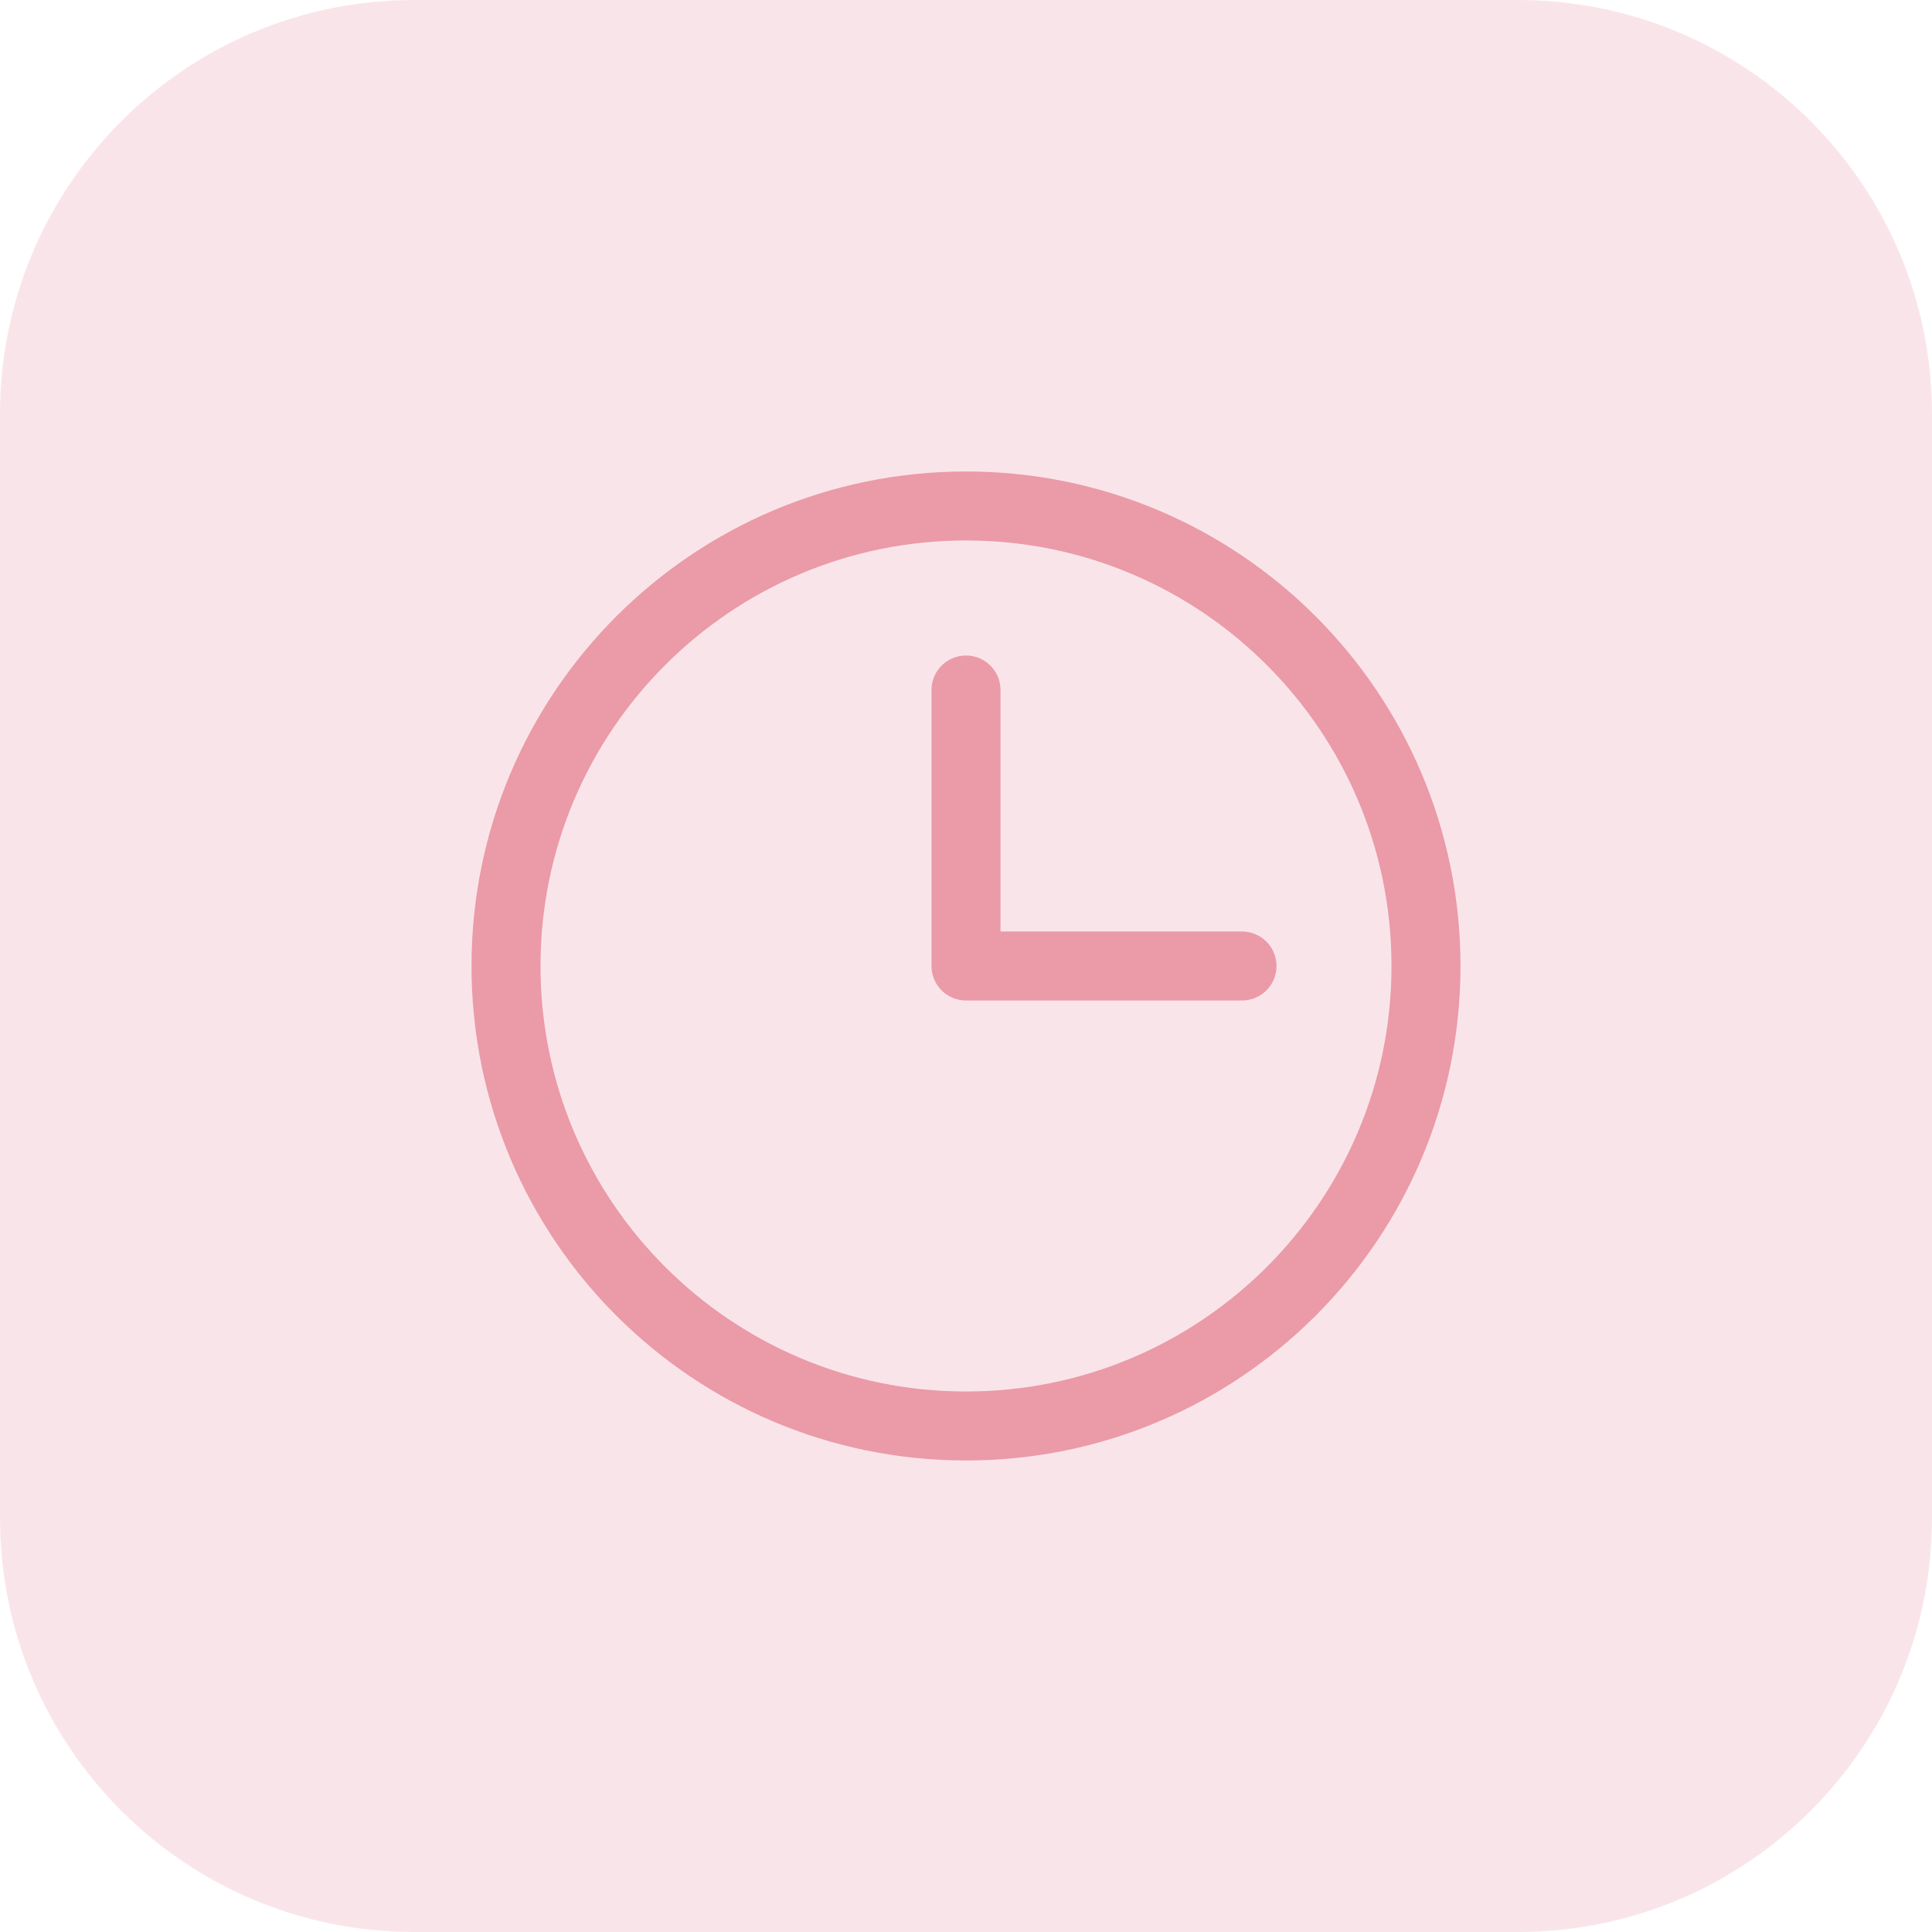
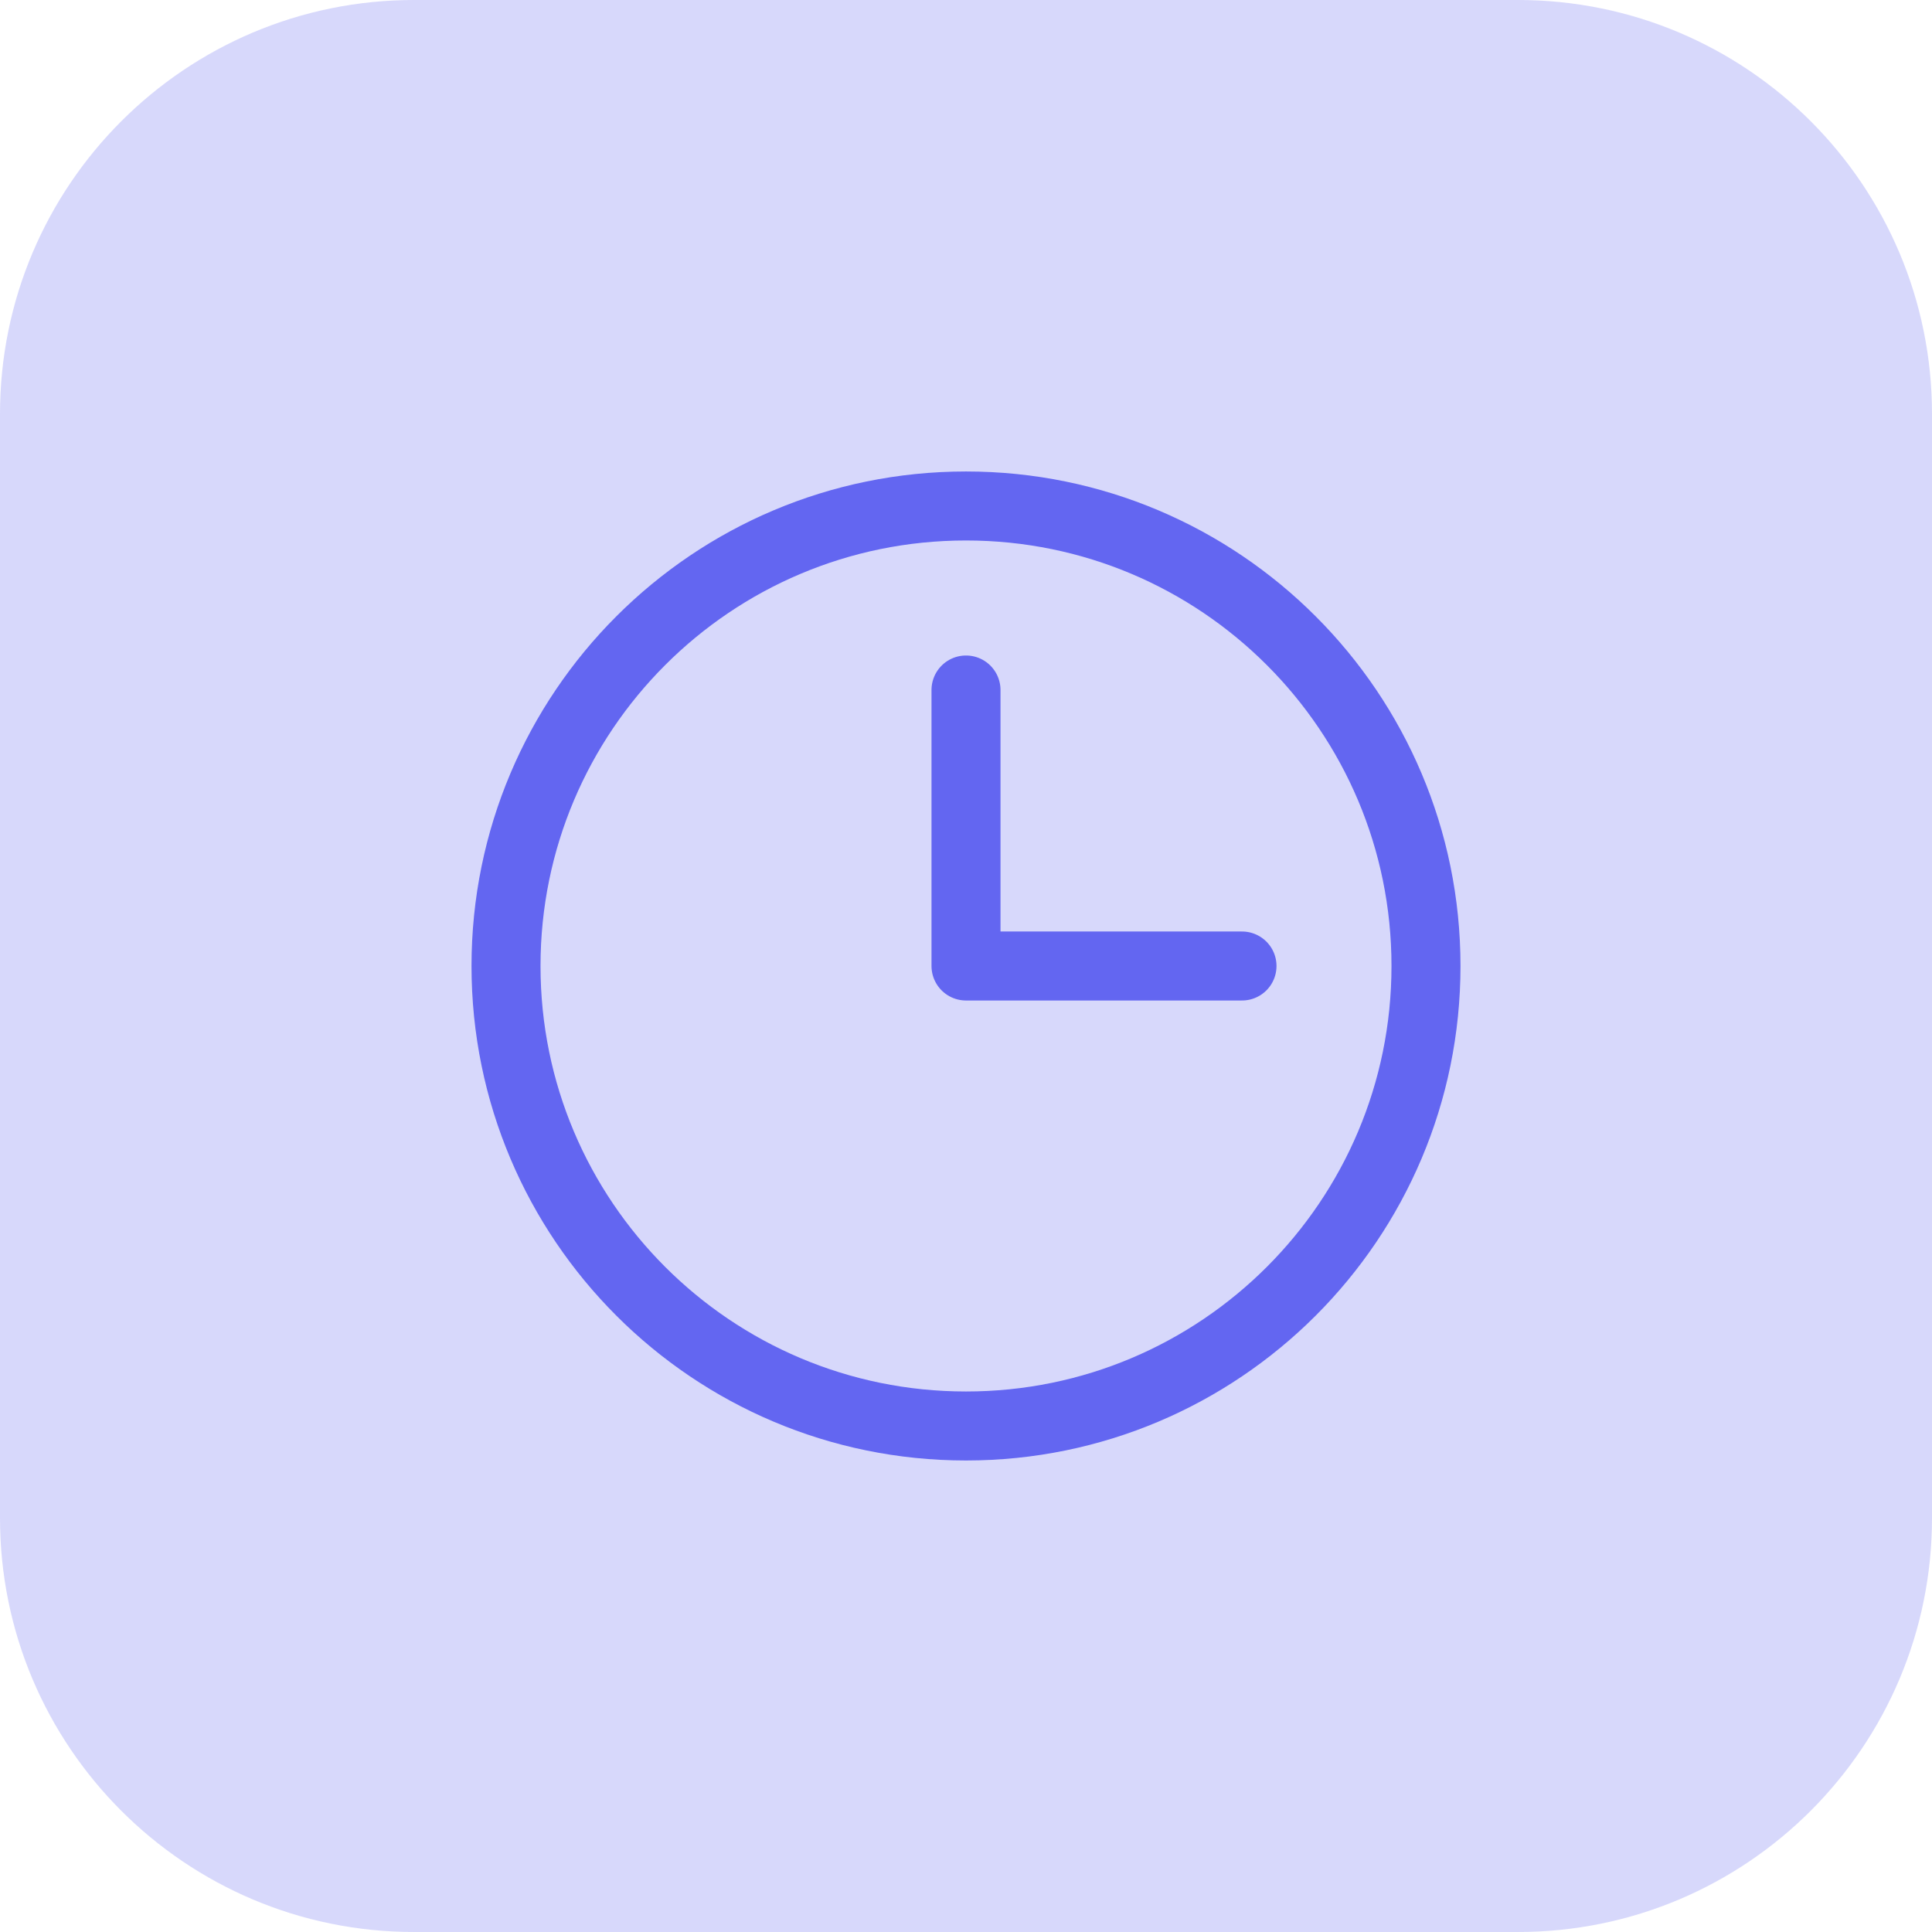
<svg xmlns="http://www.w3.org/2000/svg" width="56" height="56" viewBox="0 0 56 56" fill="none">
-   <rect width="56" height="56" rx="12" fill="#EB9AA8" fill-opacity="0.25" />
-   <path d="M28 20V28H36" stroke="#EB9AA8" stroke-width="2" stroke-linecap="round" stroke-linejoin="round" />
-   <path d="M28 41.333C35.364 41.333 41.333 35.364 41.333 28C41.333 20.636 35.364 14.666 28 14.666C20.636 14.666 14.667 20.636 14.667 28C14.667 35.364 20.636 41.333 28 41.333Z" stroke="#EB9AA8" stroke-width="2" stroke-linecap="round" stroke-linejoin="round" />
+   <rect width="56" height="56" rx="12" fill="#6366f1" fill-opacity="0.25" />
+   <path d="M28 20V28H36" stroke="#6366f1" stroke-width="2" stroke-linecap="round" stroke-linejoin="round" />
+   <path d="M28 41.333C35.364 41.333 41.333 35.364 41.333 28C41.333 20.636 35.364 14.666 28 14.666C20.636 14.666 14.667 20.636 14.667 28C14.667 35.364 20.636 41.333 28 41.333Z" stroke="#6366f1" stroke-width="2" stroke-linecap="round" stroke-linejoin="round" />
</svg>
